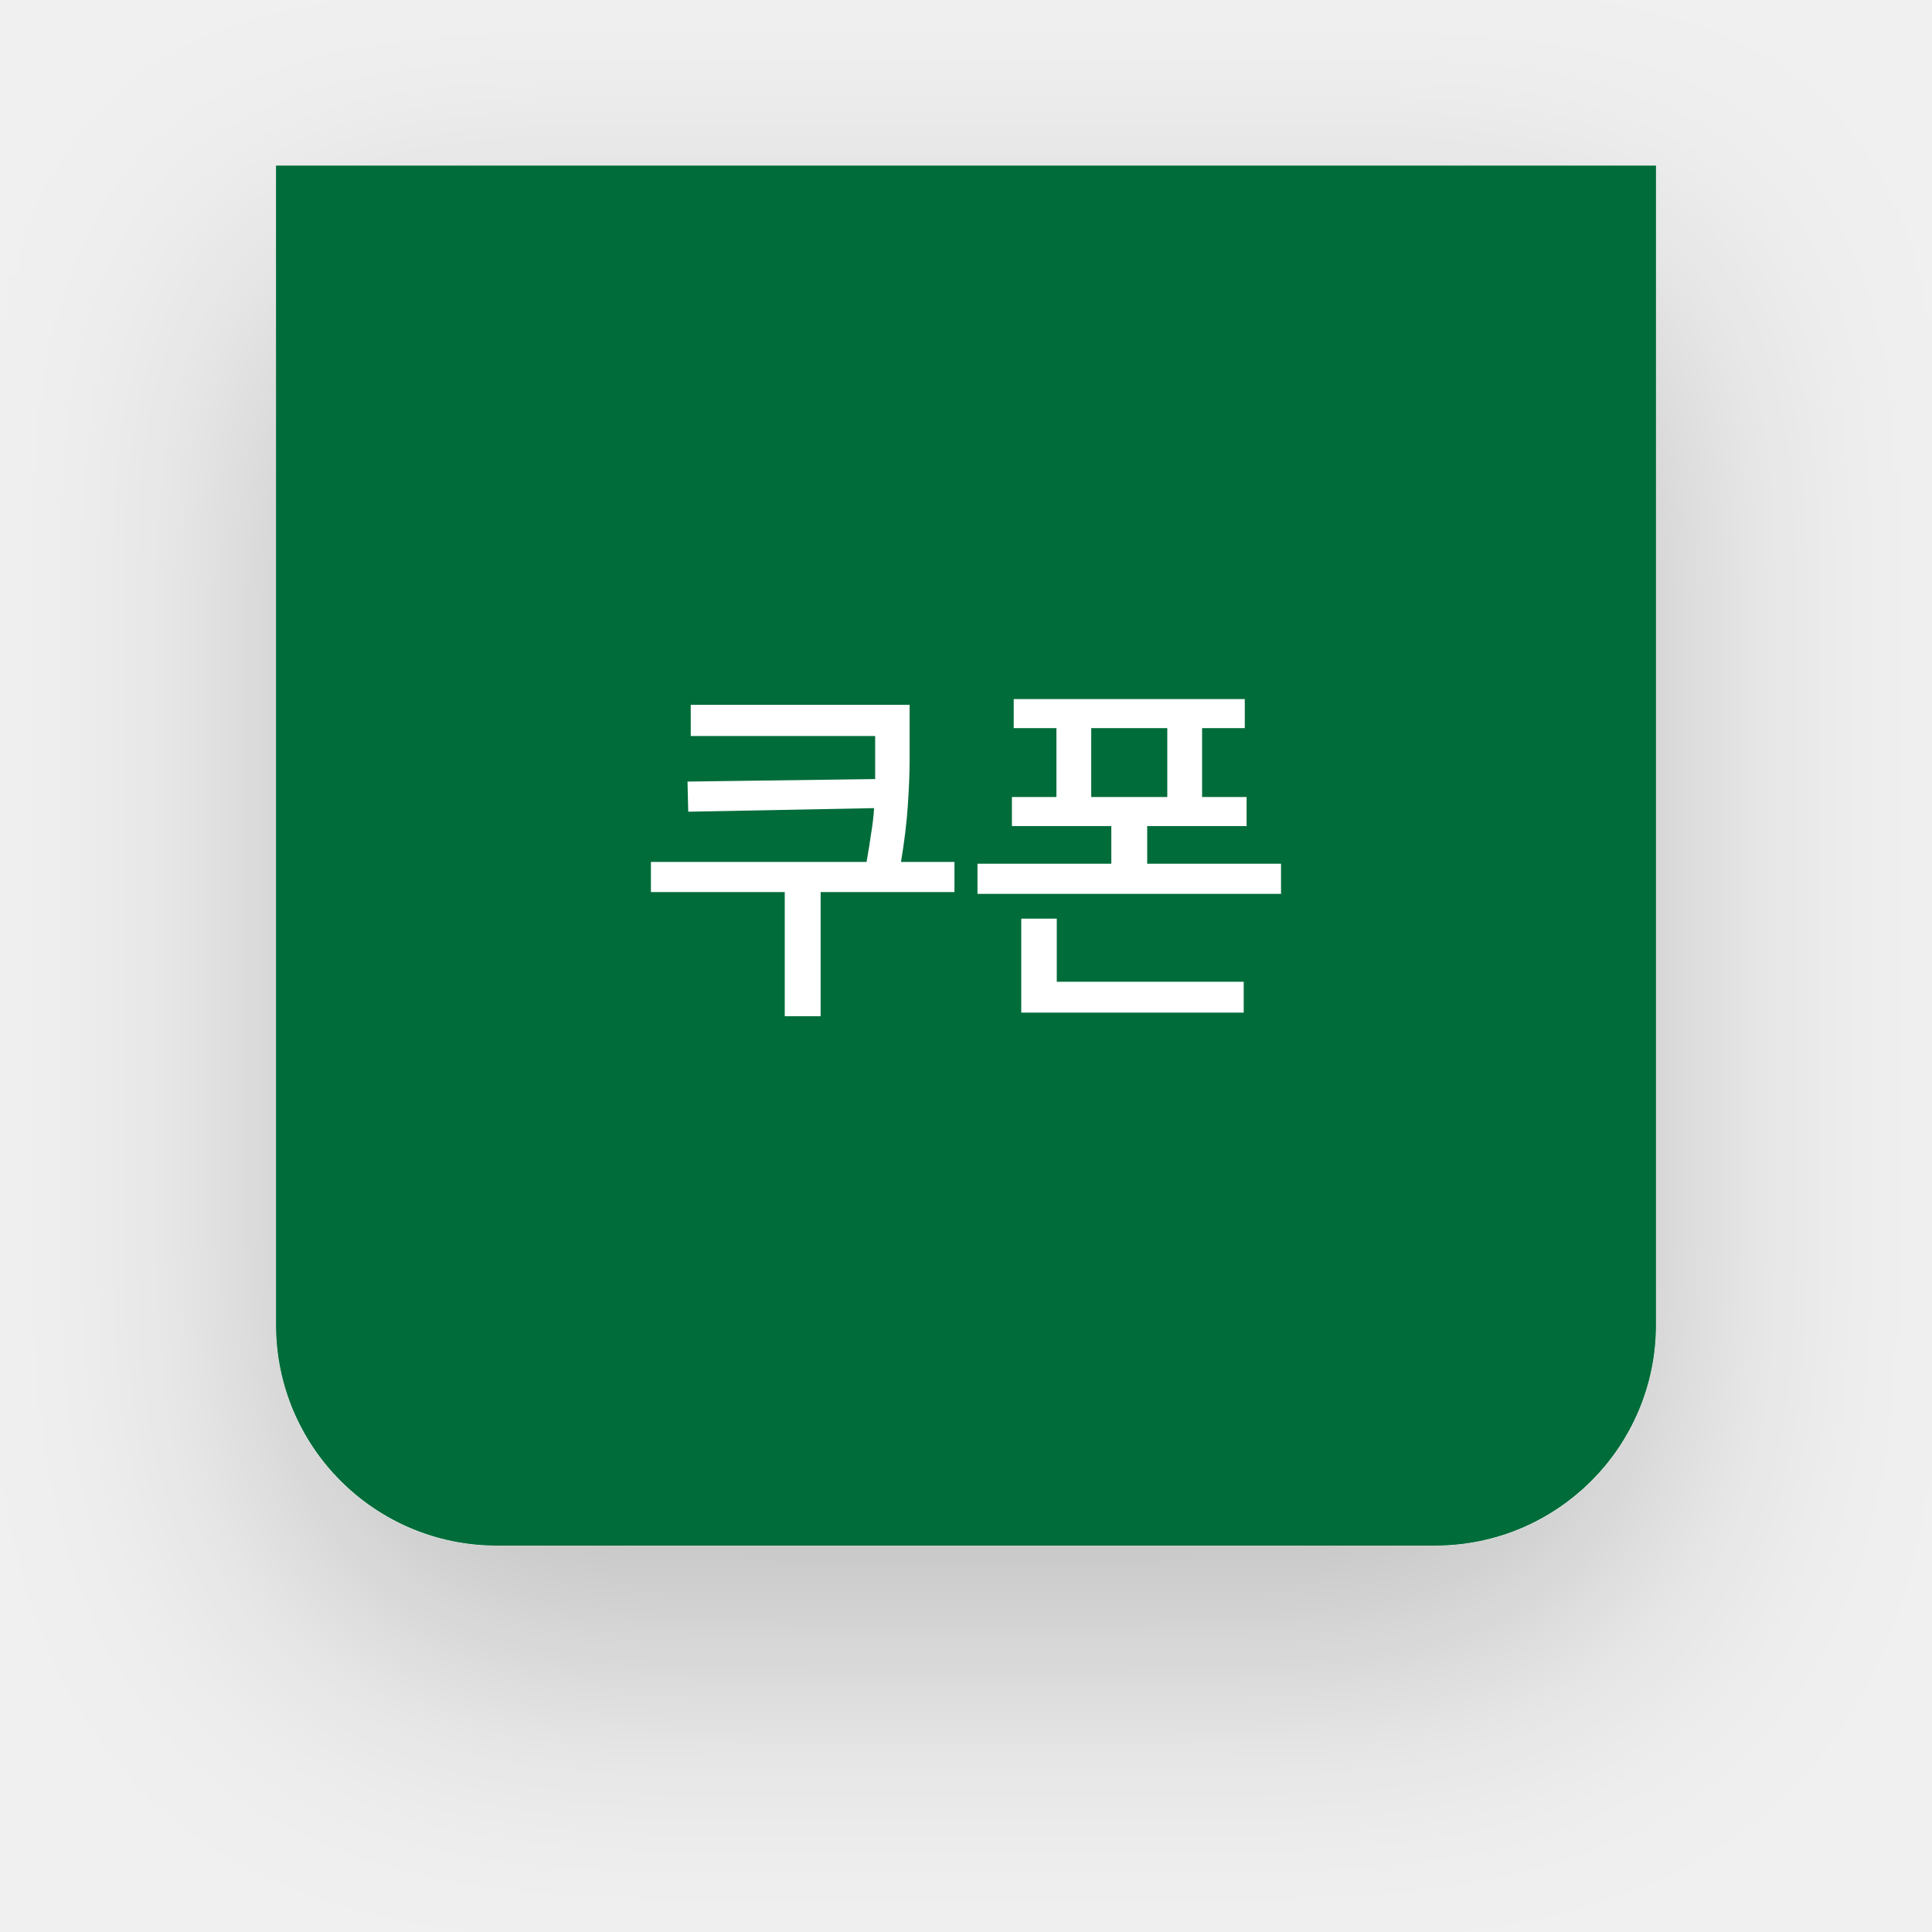
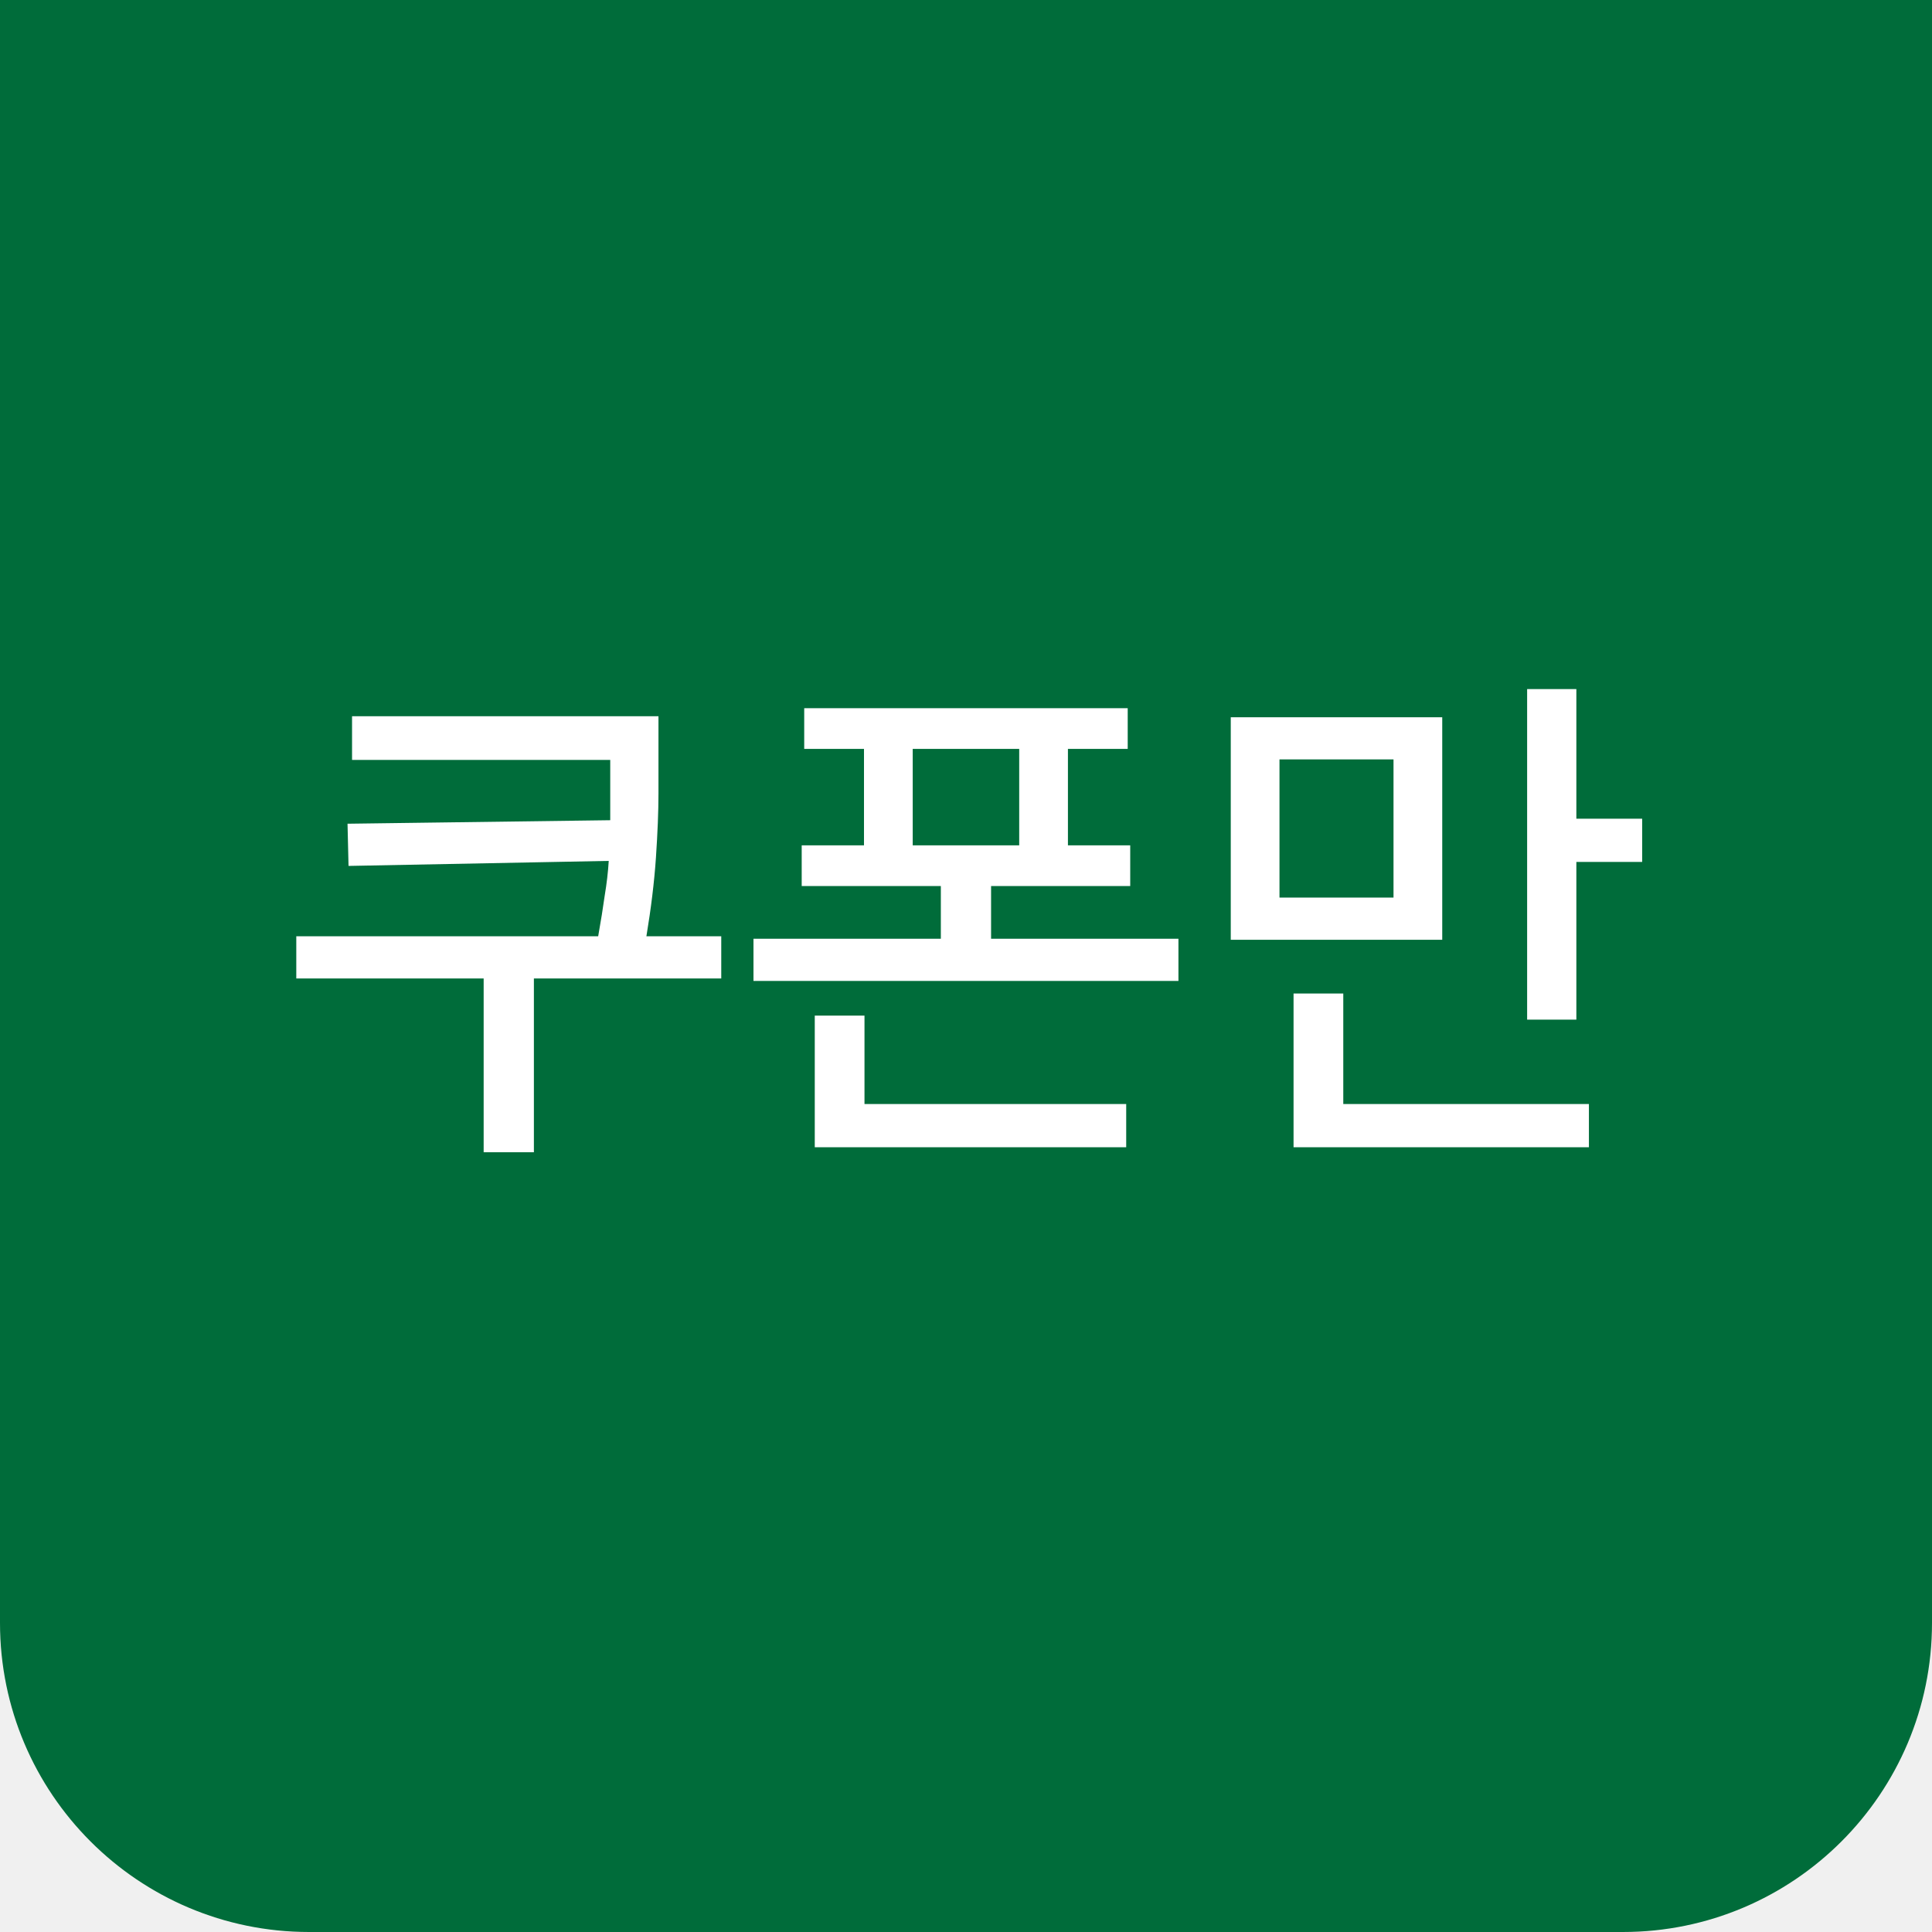
- <svg xmlns="http://www.w3.org/2000/svg" width="70" height="70" viewBox="0 0 70 70" fill="none">
-   <g filter="url(#filter0_d_313_638)">
-     <path d="M10 6H60V48C60 52.418 56.418 56 52 56H18C13.582 56 10 52.418 10 48V6Z" fill="#006C3A" />
-   </g>
-   <path d="M34.582 31.23V32.322H29.733V36.82H28.433V32.322H23.584V31.23H31.397C31.466 30.84 31.523 30.489 31.566 30.177C31.618 29.865 31.653 29.566 31.67 29.28L24.936 29.41L24.91 28.318L31.709 28.227V26.667H25.027V25.536H32.957V27.538C32.957 27.997 32.935 28.548 32.892 29.189C32.849 29.822 32.766 30.502 32.645 31.23H34.582ZM46.414 31.295V32.387H35.416V31.295H40.265V29.93H36.664V28.877H38.276V26.381H36.729V25.328H45.101V26.381H43.554V28.877H45.166V29.93H41.565V31.295H46.414ZM38.289 35.572H45.062V36.69H37.002V33.284H38.289V35.572ZM39.537 28.877H42.293V26.381H39.537V28.877Z" fill="white" />
-   <defs>
-     <filter id="filter0_d_313_638" x="0" y="0" width="70" height="70" filterUnits="userSpaceOnUse" color-interpolation-filters="sRGB">
-       <feFlood flood-opacity="0" result="BackgroundImageFix" />
-       <feColorMatrix in="SourceAlpha" type="matrix" values="0 0 0 0 0 0 0 0 0 0 0 0 0 0 0 0 0 0 127 0" result="hardAlpha" />
-       <feOffset dy="4" />
-       <feGaussianBlur stdDeviation="5" />
-       <feComposite in2="hardAlpha" operator="out" />
-       <feColorMatrix type="matrix" values="0 0 0 0 0 0 0 0 0 0 0 0 0 0 0 0 0 0 0.2 0" />
-       <feBlend mode="normal" in2="BackgroundImageFix" result="effect1_dropShadow_313_638" />
-       <feBlend mode="normal" in="SourceGraphic" in2="effect1_dropShadow_313_638" result="shape" />
-     </filter>
-   </defs>
+ <svg xmlns="http://www.w3.org/2000/svg" width="50" height="50" viewBox="0 0 50 50" fill="none">
+   <path d="M0 0H50V42C50 46.418 46.418 50 42 50H8C3.582 50 0 46.418 0 42V0Z" fill="#006C3A" />
+   <path d="M18.666 24.23V25.322H13.817V29.82H12.517V25.322H7.668V24.23H15.481C15.55 23.84 15.607 23.489 15.65 23.177C15.702 22.865 15.737 22.566 15.754 22.28L9.02 22.41L8.994 21.318L15.793 21.227V19.667H9.111V18.536H17.041V20.538C17.041 20.997 17.019 21.548 16.976 22.189C16.933 22.822 16.85 23.502 16.729 24.23H18.666ZM30.498 24.295V25.387H19.5V24.295H24.349V22.93H20.748V21.877H22.36V19.381H20.813V18.328H29.185V19.381H27.638V21.877H29.25V22.93H25.649V24.295H30.498ZM22.373 28.572H29.146V29.69H21.086V26.284H22.373V28.572ZM23.621 21.877H26.377V19.381H23.621V21.877ZM37.325 24.321H31.852V18.562H37.325V24.321ZM42.499 22.306H40.796V26.388H39.522V17.834H40.796V21.188H42.499V22.306ZM34.764 28.572H41.121V29.69H33.477V25.712H34.764V28.572ZM33.113 23.229H36.064V19.654H33.113V23.229Z" fill="white" />
</svg>
